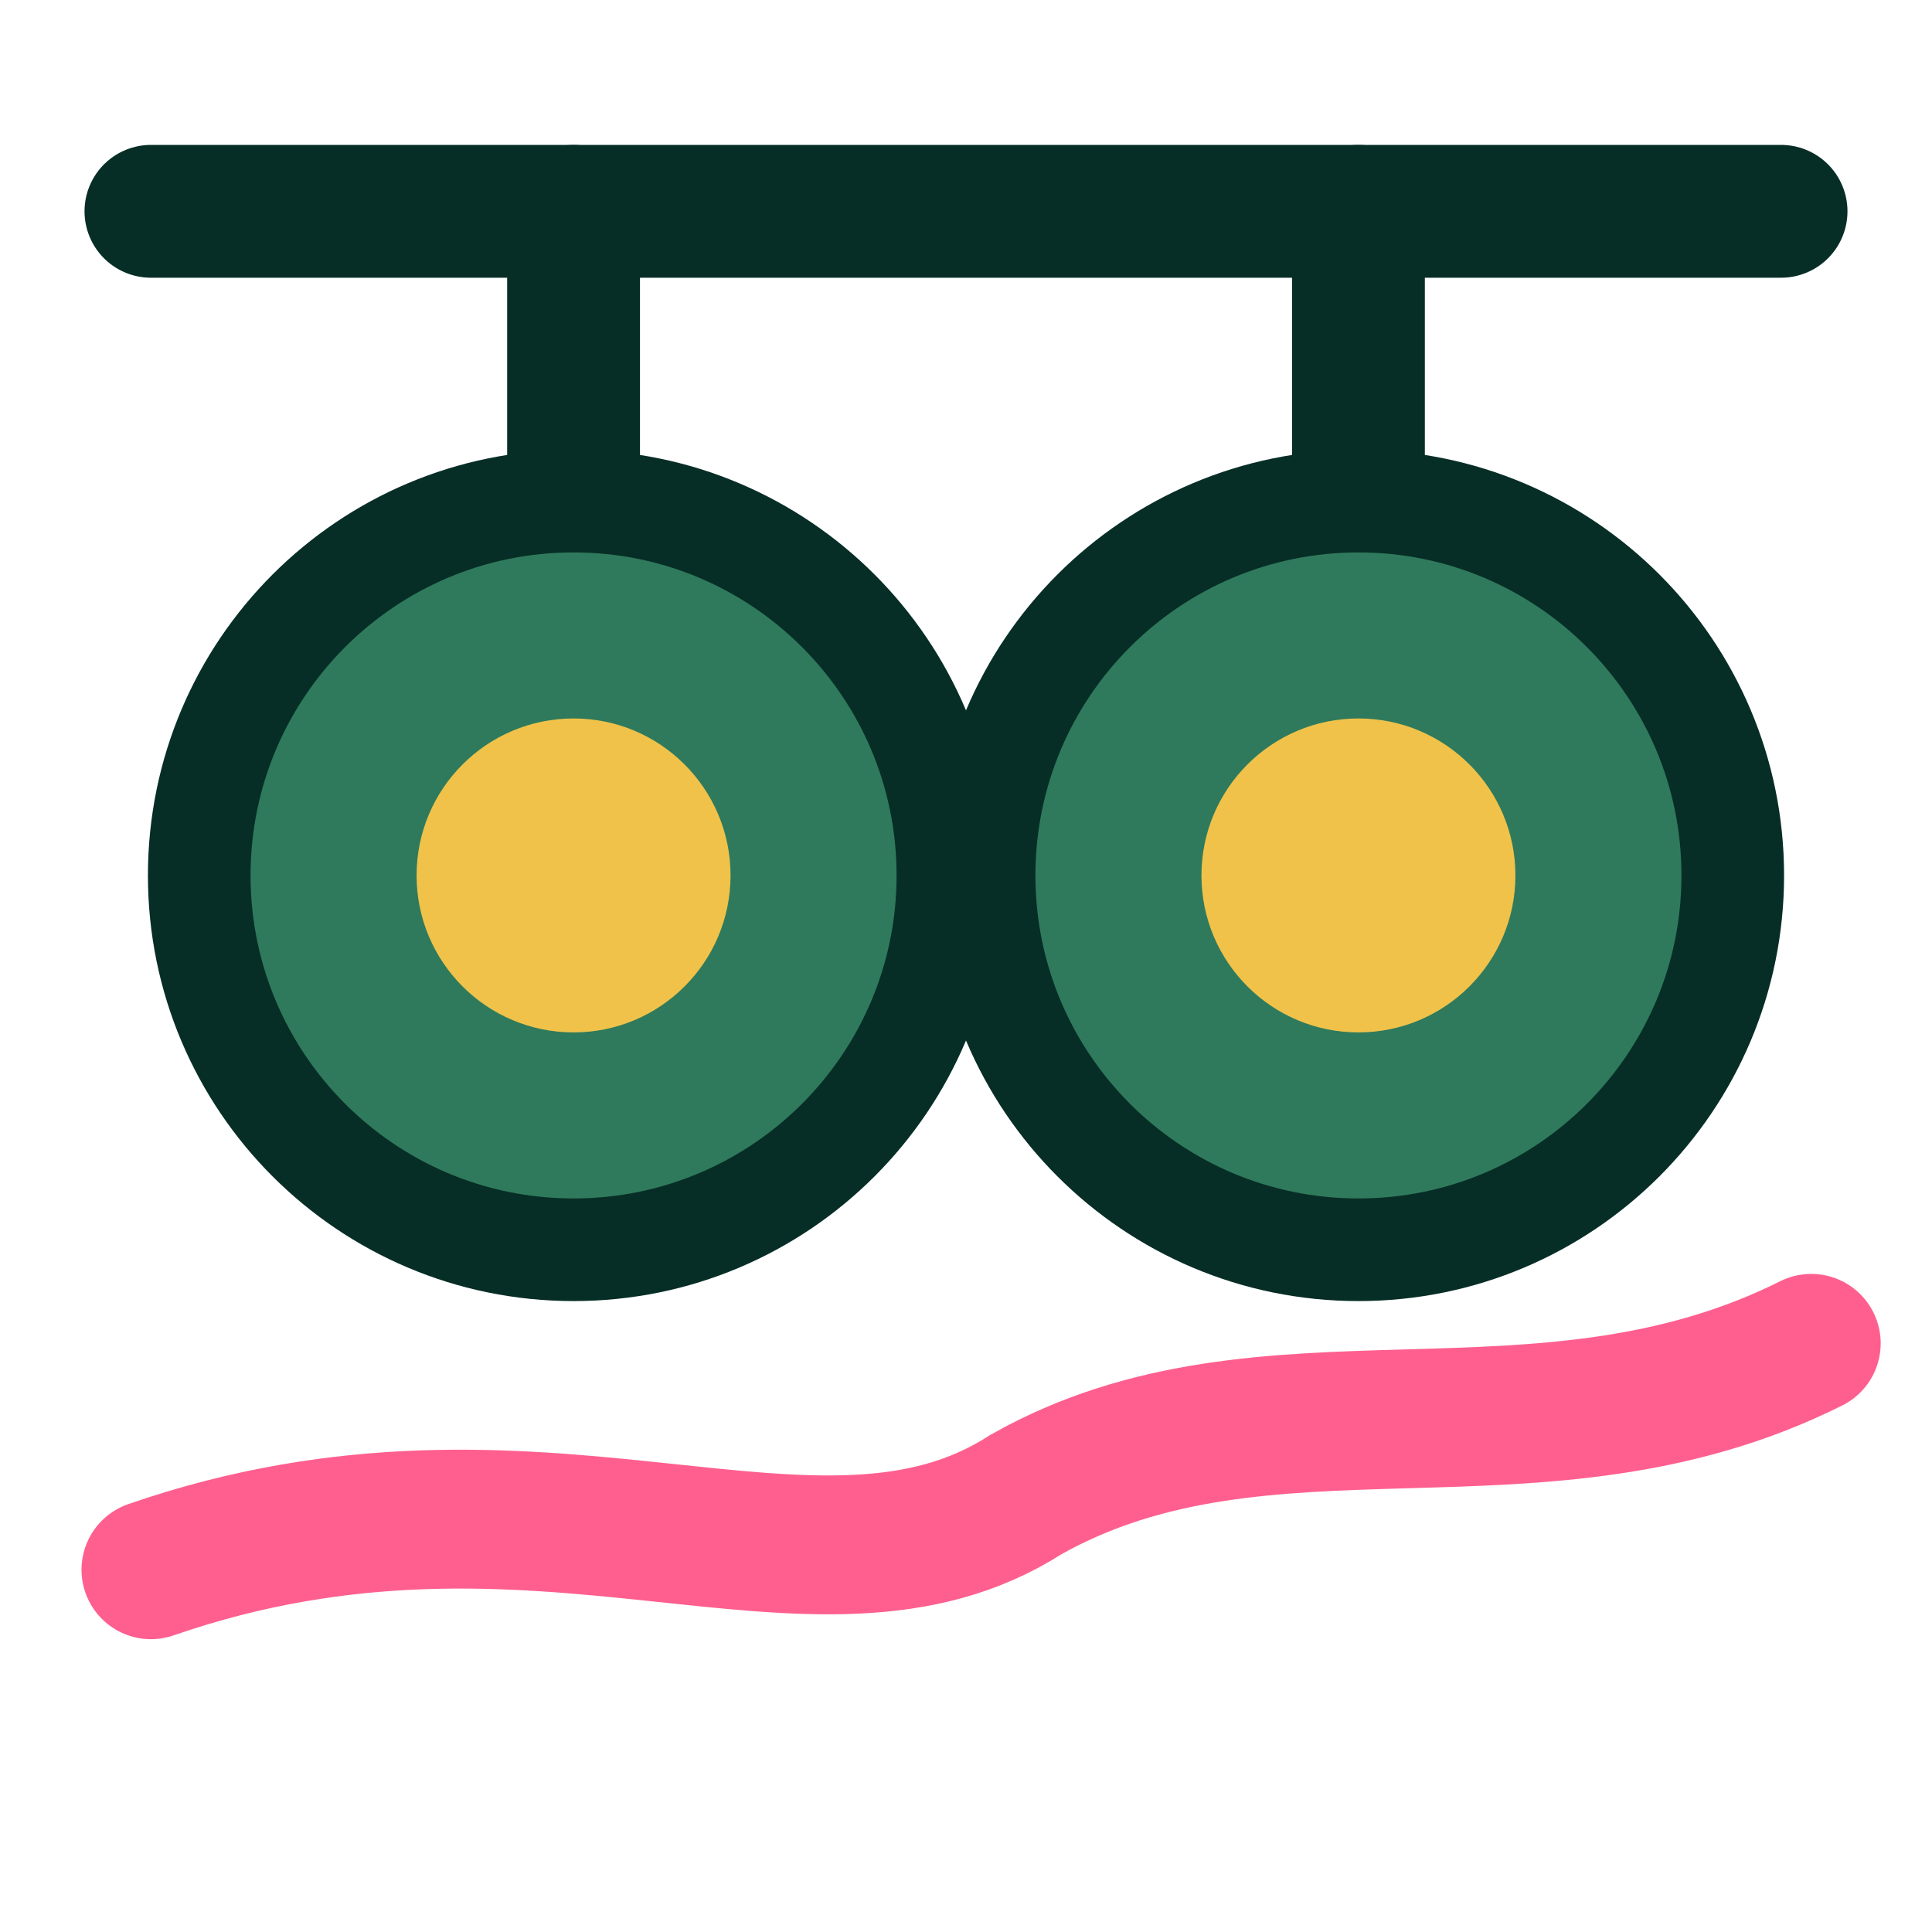
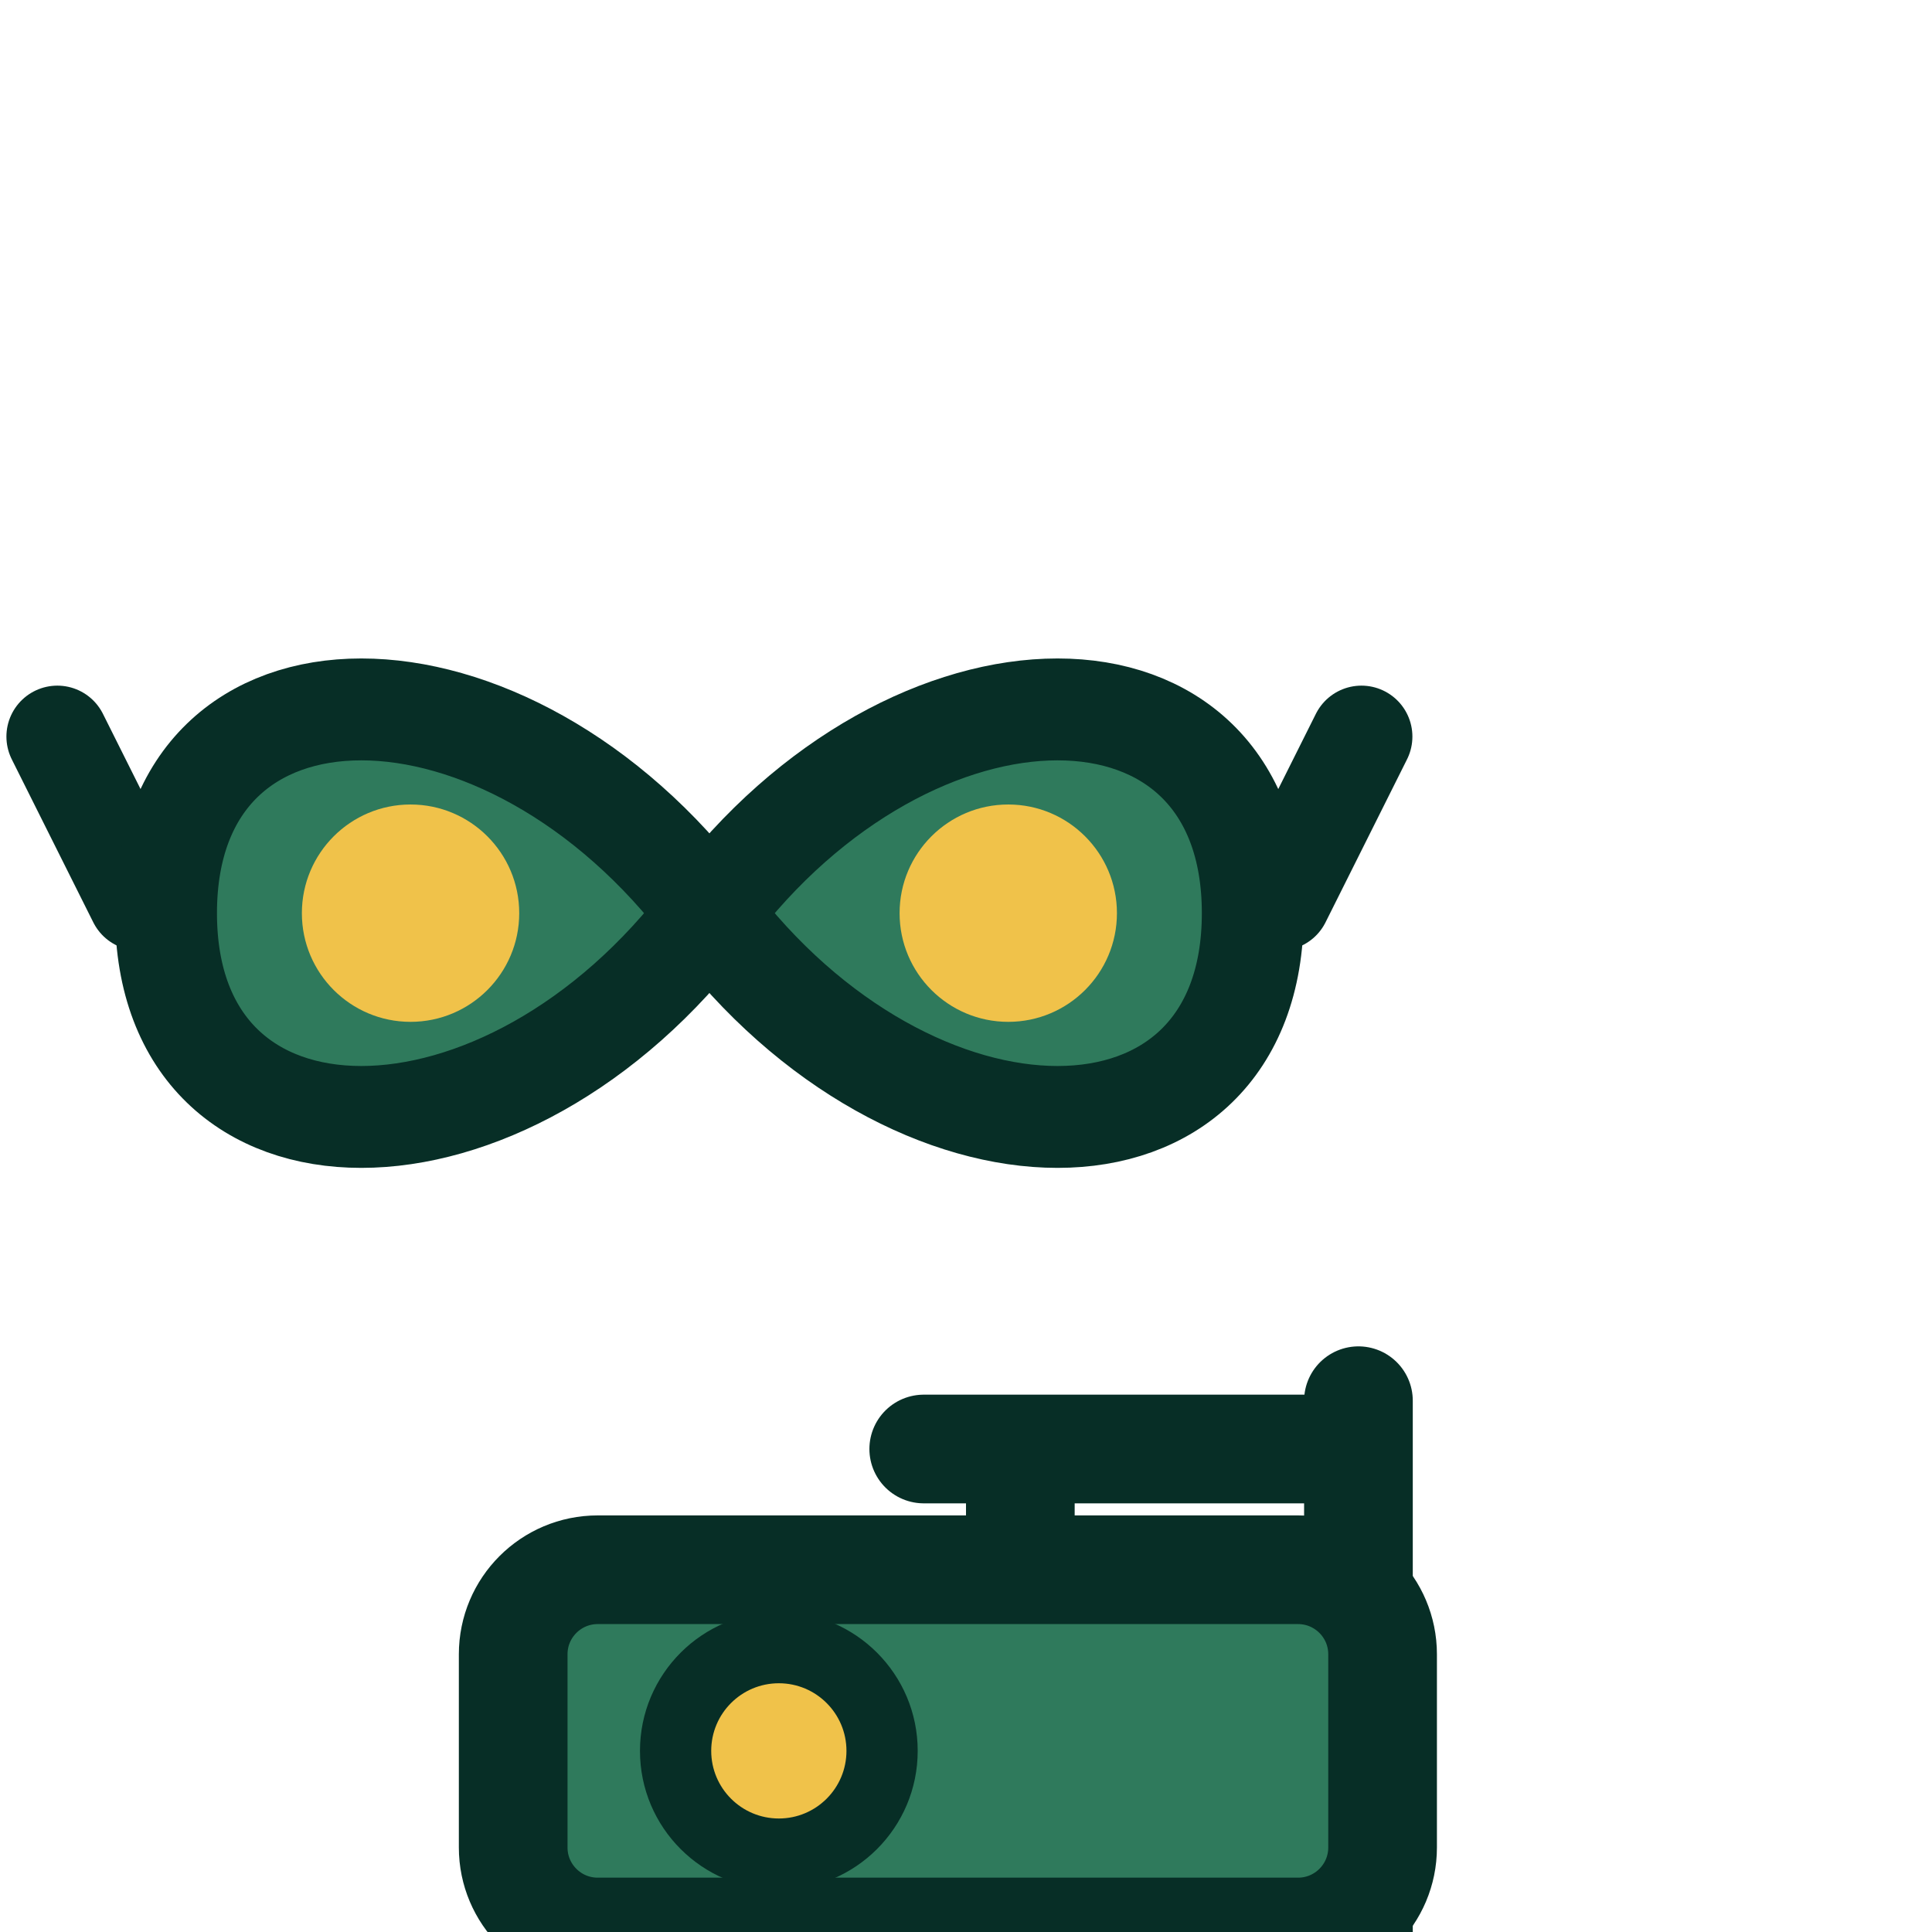
- <svg xmlns="http://www.w3.org/2000/svg" viewBox="0 0 64 64" role="img" aria-label="Ghostmaxxing mark: two mounted camera lenses and a gust of pink wind">
-   <path d="M5,7 H59" fill="none" stroke="#072e26" stroke-width="4.4" stroke-linecap="round" />
-   <path d="M19,7 V16 M45,7 V16" fill="none" stroke="#072e26" stroke-width="4.4" stroke-linecap="round" />
-   <circle cx="19" cy="29" r="12.4" fill="#2f7a5c" stroke="#072e26" stroke-width="3.4" />
-   <circle cx="19" cy="29" r="5.2" fill="#f0c24a" />
-   <circle cx="45" cy="29" r="12.4" fill="#2f7a5c" stroke="#072e26" stroke-width="3.4" />
-   <circle cx="45" cy="29" r="5.2" fill="#f0c24a" />
-   <path d="M5,52 C18,47.5 27,54 34,49.5 C42,45 51,49 60,44.5" fill="none" stroke="#ff5f8f" stroke-width="4.6" stroke-linecap="round" />
+ <svg xmlns="http://www.w3.org/2000/svg" viewBox="0 0 64 64" role="img" aria-label="Ghostmaxxing mark: smart glasses and a pole-mounted reader, both still reading">
+   <g transform="translate(1,10) scale(0.45)">
+     <path d="M8,44 L2,32 M92,44 L98,32" fill="none" stroke="#072e26" stroke-width="7.5" stroke-linecap="round" />
+     <path d="M50,45 C65,25 90,25 90,45 C90,65 65,65 50,45 C35,25 10,25 10,45 C10,65 35,65 50,45 Z" fill="#2f7a5c" stroke="#072e26" stroke-width="7.5" stroke-linejoin="round" />
+     <circle cx="28" cy="45" r="8" fill="#f0c24a" />
+     <circle cx="72" cy="45" r="8" fill="#f0c24a" />
+   </g>
+   <g transform="translate(13,36) scale(0.40)">
+     <path d="M80,26 V84 M80,30 H44 M52,30 V40" fill="none" stroke="#072e26" stroke-width="9.0" stroke-linecap="round" />
+     <rect x="10" y="40" width="72" height="30" rx="7" fill="#2f7a5c" stroke="#072e26" stroke-width="9.0" />
+     <circle cx="32" cy="55" r="11.5" fill="#072e26" />
+     <circle cx="32" cy="55" r="5.6" fill="#f0c24a" />
+   </g>
</svg>
